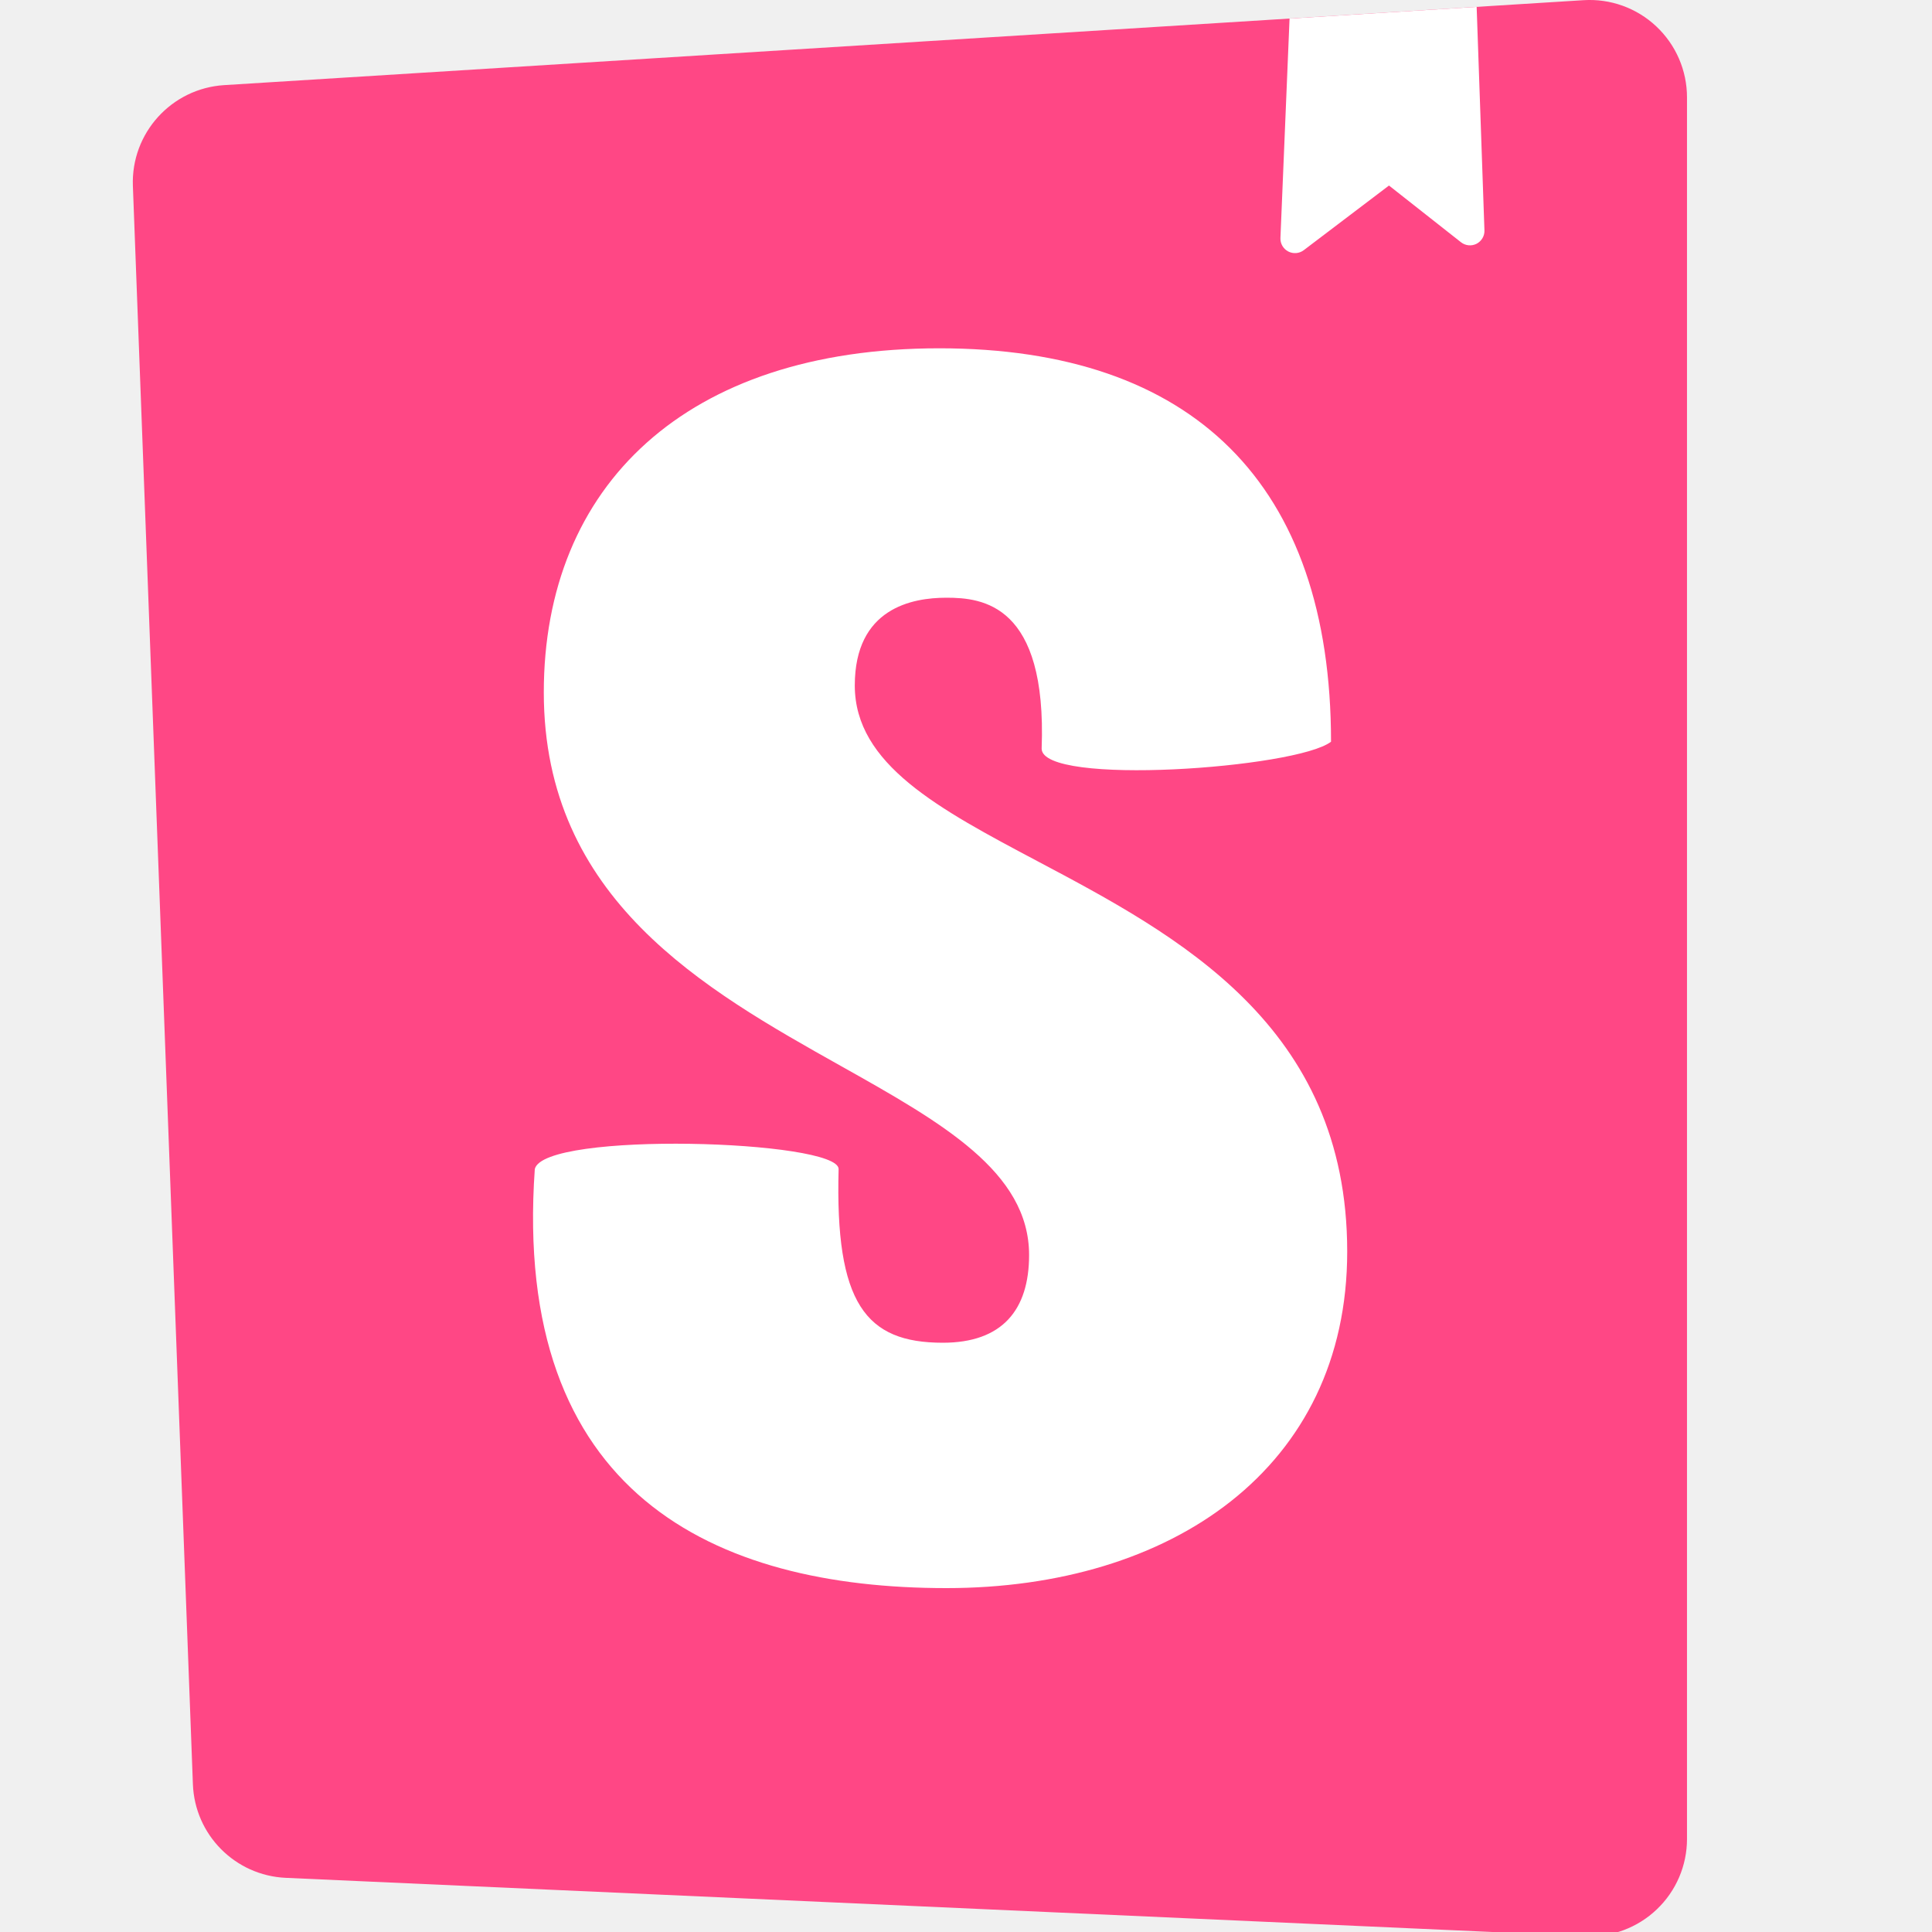
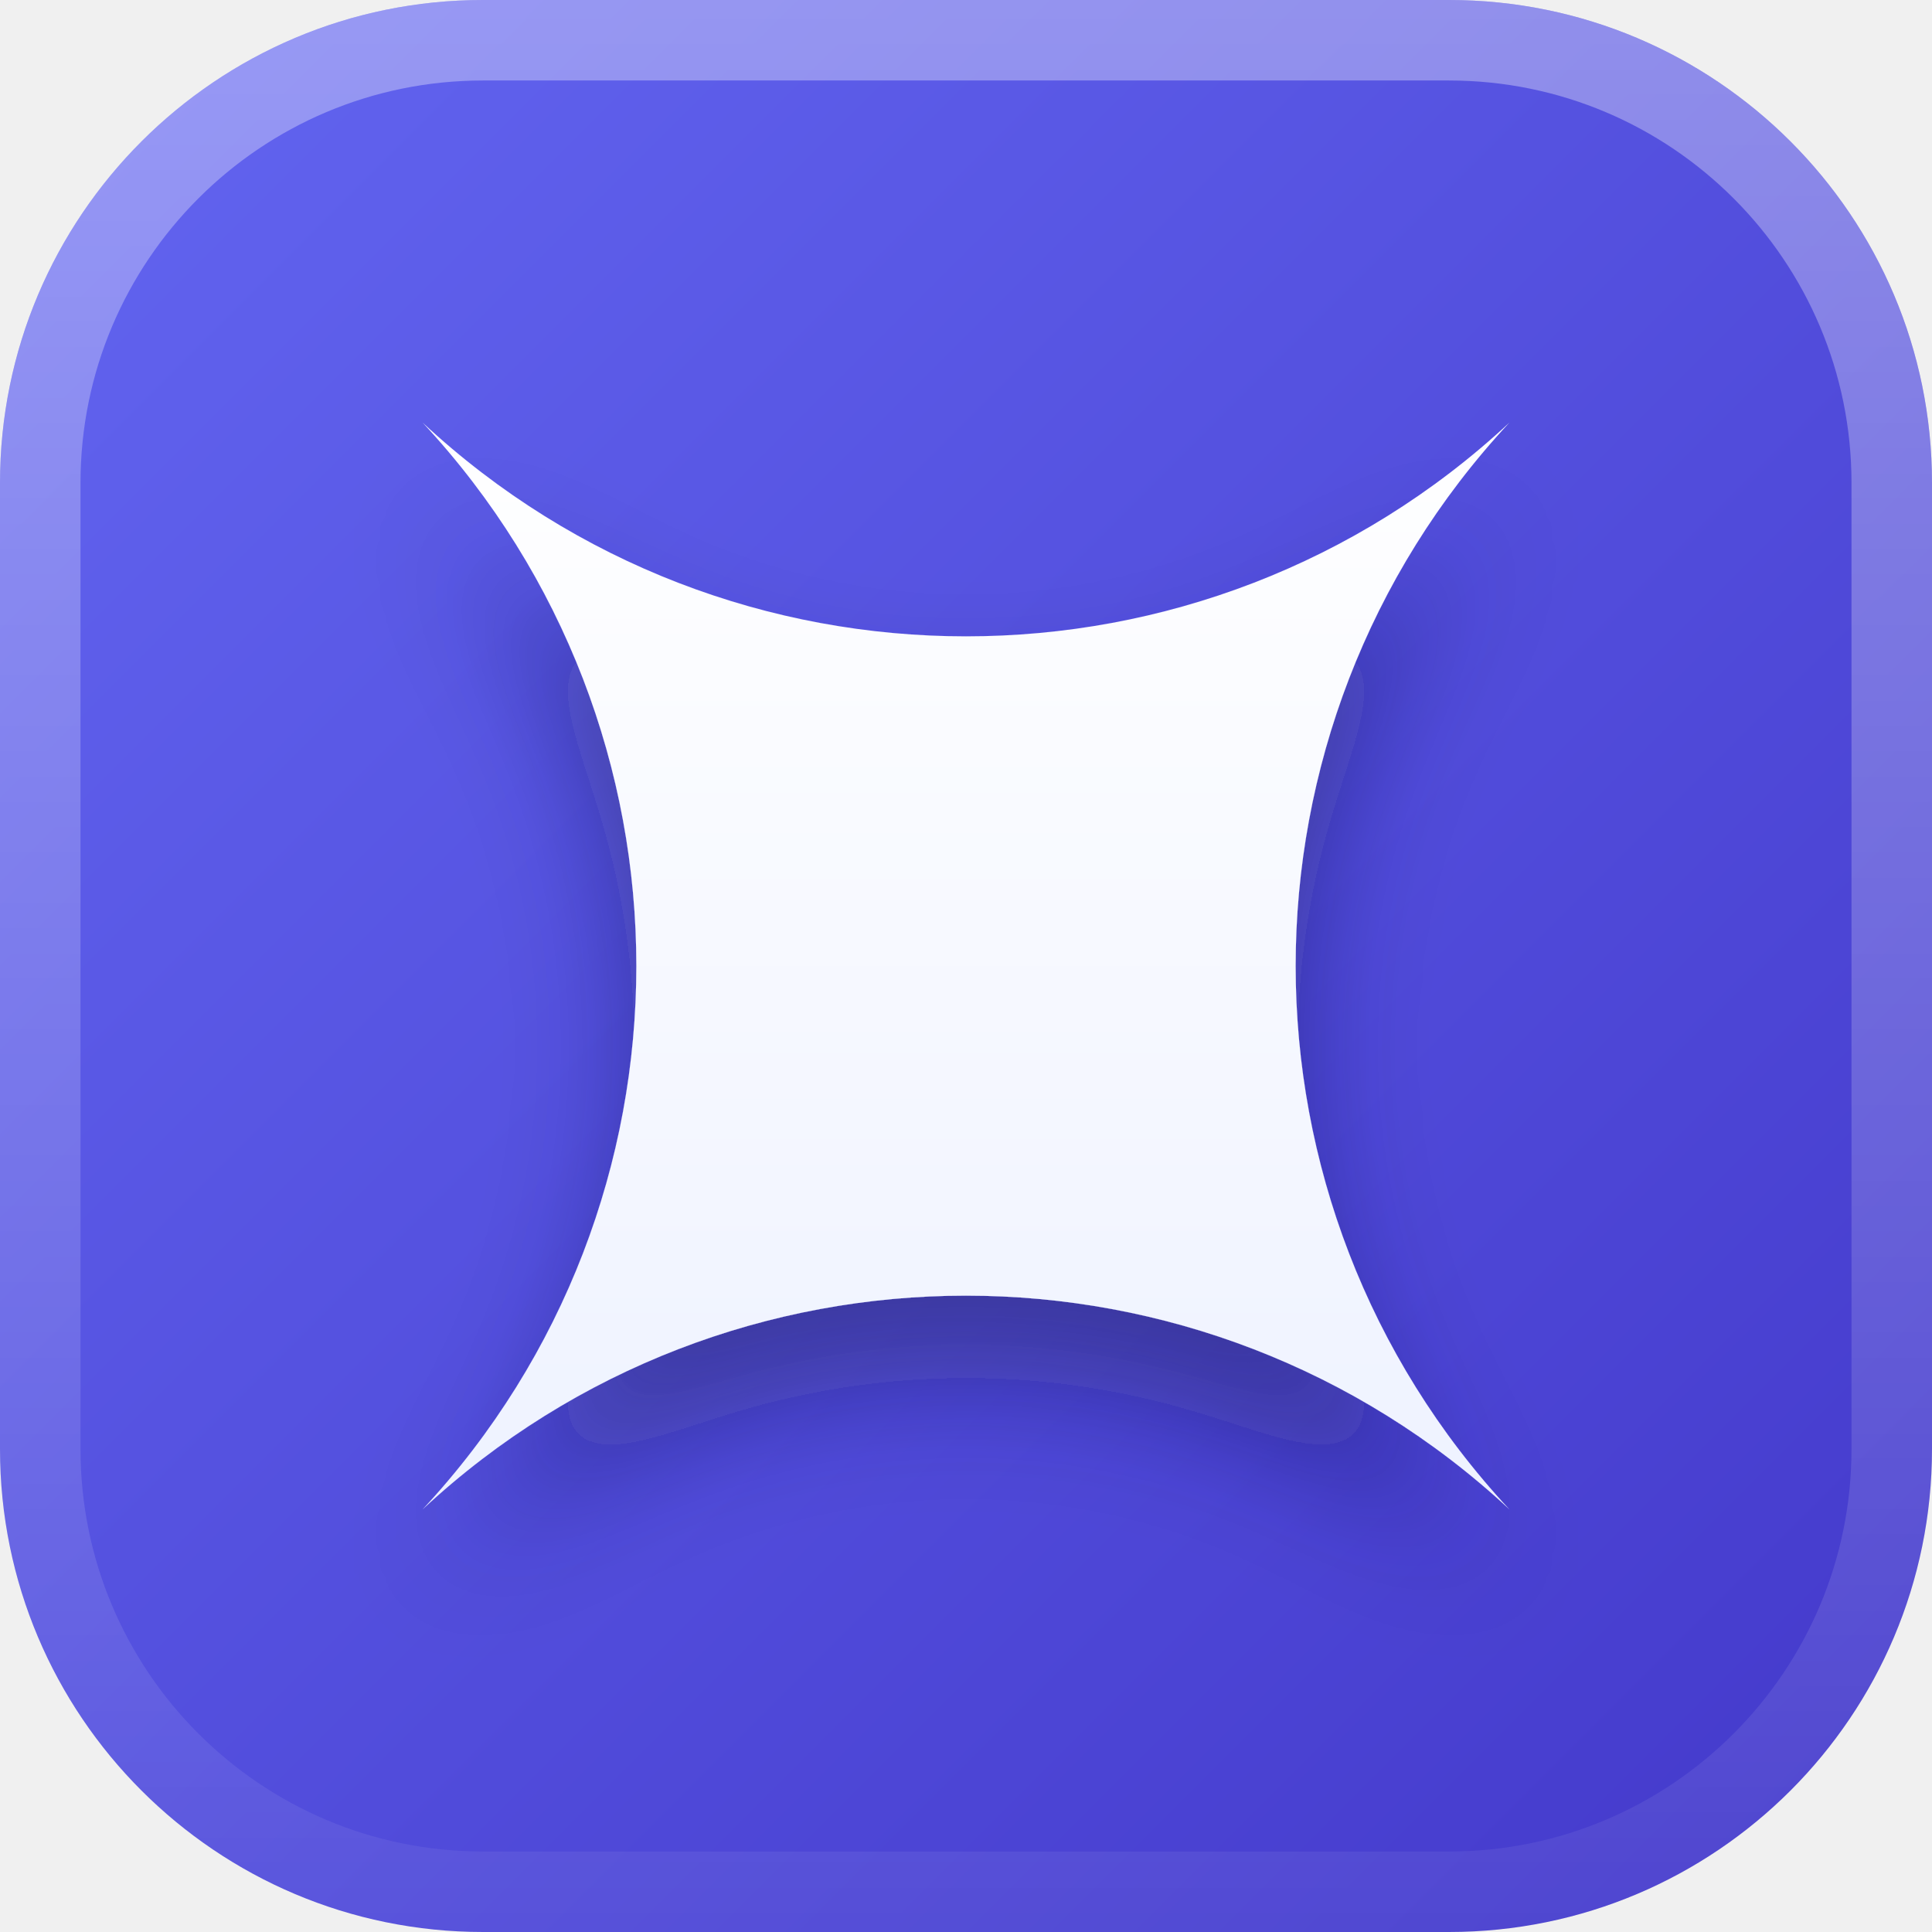
- <svg xmlns="http://www.w3.org/2000/svg" width="32" height="32" viewBox="0 0 32 32">
-   <g fill="none" fill-rule="evenodd">
-     <path fill="#FF4785" fill-rule="nonzero" d="M3.195,29.552 L2.201,3.08 C2.168,2.206 2.839,1.465 3.712,1.41 L26.229,0.003 C26.673,-0.025 27.109,0.132 27.433,0.437 C27.758,0.742 27.942,1.167 27.942,1.613 L27.942,30.459 C27.942,30.899 27.762,31.32 27.443,31.624 C27.125,31.928 26.697,32.089 26.257,32.069 L4.734,31.103 C3.895,31.065 3.226,30.391 3.195,29.552 L3.195,29.552 Z" />
-     <path fill="#FFF" d="M24.458,0.114 L21.359,0.308 L21.208,3.942 C21.204,4.035 21.255,4.122 21.337,4.165 C21.42,4.208 21.52,4.2 21.594,4.144 L23.006,3.073 L24.198,4.012 C24.272,4.07 24.372,4.08 24.456,4.038 C24.539,3.995 24.591,3.908 24.587,3.815 L24.458,0.114 L24.458,0.114 Z M22.046,12.285 C21.479,12.726 17.253,13.027 17.253,12.399 C17.343,10.005 16.271,9.9 15.676,9.9 C15.11,9.9 14.158,10.071 14.158,11.354 C14.158,12.661 15.55,13.398 17.184,14.264 C19.505,15.494 22.314,16.983 22.314,20.73 C22.314,24.32 19.397,26.304 15.676,26.304 C11.835,26.304 8.479,24.75 8.858,19.363 C9.007,18.731 13.89,18.881 13.89,19.363 C13.83,21.586 14.336,22.24 15.616,22.24 C16.599,22.24 17.045,21.698 17.045,20.787 C17.045,19.407 15.595,18.592 13.926,17.655 C11.667,16.387 9.007,14.894 9.007,11.468 C9.007,8.048 11.359,5.769 15.557,5.769 C19.754,5.769 22.046,8.013 22.046,12.285 L22.046,12.285 Z" />
+ <svg xmlns="http://www.w3.org/2000/svg" width="48" height="48" viewBox="0 0 48 48" fill="none">
+   <defs>
+     <linearGradient id="funui_bg" x1="0" y1="0" x2="48" y2="48" gradientUnits="userSpaceOnUse">
+       <stop offset="0%" stop-color="#6366F1" />
+       <stop offset="100%" stop-color="#4338CA" />
+     </linearGradient>
+     <linearGradient id="funui_sheen" x1="24" y1="0" x2="24" y2="48" gradientUnits="userSpaceOnUse">
+       <stop offset="0%" stop-color="#FFFFFF" stop-opacity="0.35" />
+       <stop offset="100%" stop-color="#FFFFFF" stop-opacity="0.05" />
+     </linearGradient>
+     <linearGradient id="funui_mark" x1="24" y1="10" x2="24" y2="38" gradientUnits="userSpaceOnUse">
+       <stop offset="0%" stop-color="#FFFFFF" />
+       <stop offset="100%" stop-color="#EEF2FF" />
+     </linearGradient>
+     <filter id="funui_shadow" x="6" y="8" width="36" height="36" filterUnits="userSpaceOnUse">
+       <feDropShadow dx="0" dy="2" stdDeviation="1.5" flood-color="#1E1B4B" flood-opacity="0.4" />
+     </filter>
+   </defs>
+   <rect width="48" height="48" rx="12" fill="url(#funui_bg)" />
+   <rect x="1" y="1" width="46" height="46" rx="11" stroke="url(#funui_sheen)" stroke-width="2" />
+   <g filter="url(#funui_shadow)">
+     <path d="M10.5 10.5C18.108 17.58 29.892 17.58 37.5 10.5C30.42 18.108 30.42 29.892 37.5 37.5C29.892 30.42 18.108 30.42 10.5 37.5C17.58 29.892 17.58 18.108 10.5 10.5Z" fill="url(#funui_mark)" />
  </g>
</svg>
